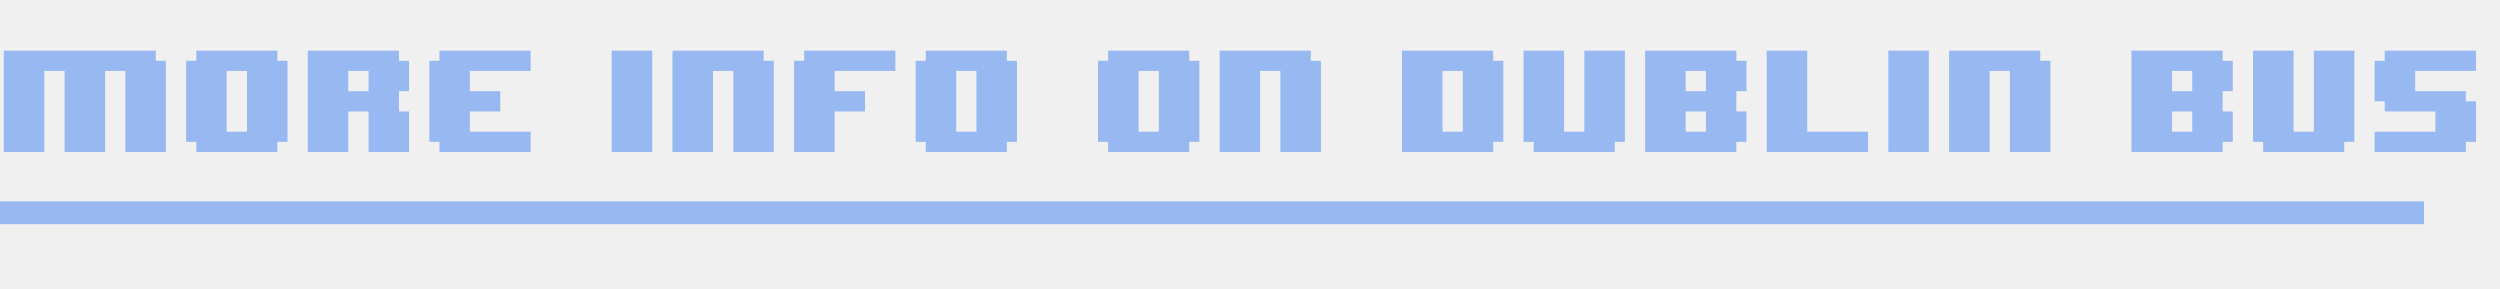
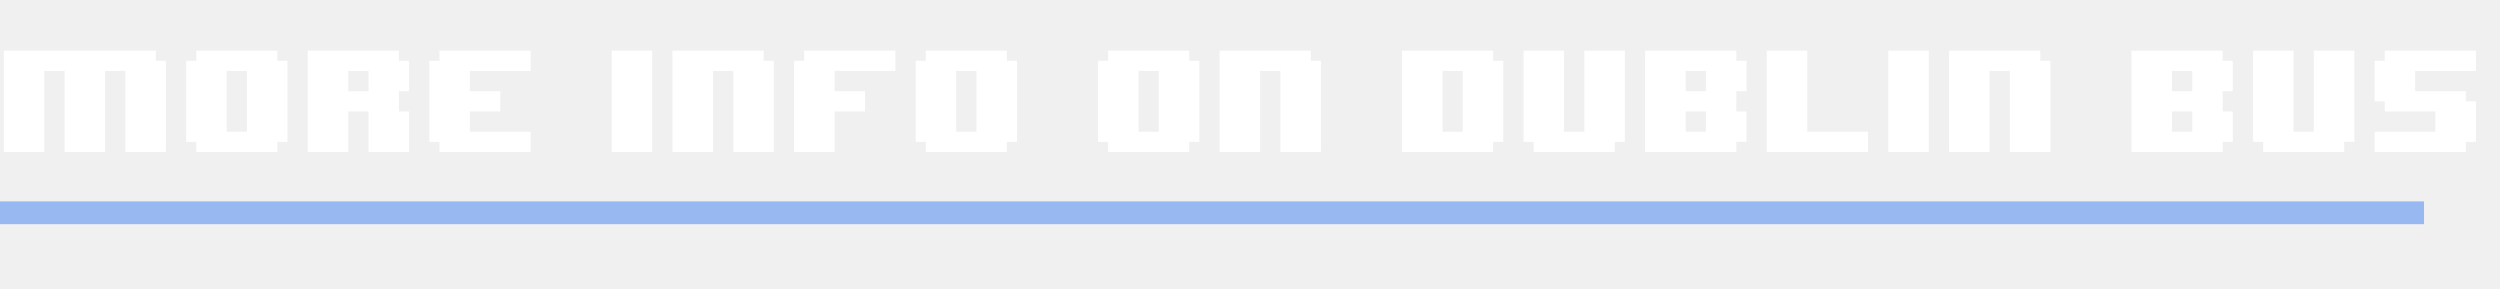
<svg xmlns="http://www.w3.org/2000/svg" width="329" height="38" viewBox="0 0 329 38" fill="none">
-   <path d="M21.833 20H16.5V9.333H13.833V20H8.5V9.333H5.833V20H0.5V6.667H20.5V8H21.833V20ZM37.833 18.667H36.5V20H25.833V18.667H24.5V8H25.833V6.667H36.5V8H37.833V18.667ZM32.5 17.333V9.333H29.833V17.333H32.5ZM53.833 20H48.5V14.667H45.833V20H40.5V6.667H52.5V8H53.833V12H52.5V14.667H53.833V20ZM48.5 12V9.333H45.833V12H48.5ZM69.833 20H57.833V18.667H56.5V8H57.833V6.667H69.833V9.333H61.833V12H65.833V14.667H61.833V17.333H69.833V20ZM85.833 20H80.5V6.667H85.833V20ZM101.833 20H96.5V9.333H93.833V20H88.5V6.667H100.5V8H101.833V20ZM117.833 9.333H109.833V12H113.833V14.667H109.833V20H104.5V8H105.833V6.667H117.833V9.333ZM133.833 18.667H132.5V20H121.833V18.667H120.5V8H121.833V6.667H132.5V8H133.833V18.667ZM128.5 17.333V9.333H125.833V17.333H128.5ZM157.833 18.667H156.5V20H145.833V18.667H144.5V8H145.833V6.667H156.5V8H157.833V18.667ZM152.5 17.333V9.333H149.833V17.333H152.5ZM173.833 20H168.5V9.333H165.833V20H160.5V6.667H172.5V8H173.833V20ZM197.833 18.667H196.5V20H184.5V6.667H196.5V8H197.833V18.667ZM192.5 17.333V9.333H189.833V17.333H192.5ZM213.833 18.667H212.5V20H201.833V18.667H200.5V6.667H205.833V17.333H208.5V6.667H213.833V18.667ZM229.833 18.667H228.5V20H216.5V6.667H228.5V8H229.833V12H228.5V14.667H229.833V18.667ZM224.5 12V9.333H221.833V12H224.5ZM224.5 17.333V14.667H221.833V17.333H224.5ZM245.833 20H232.5V6.667H237.833V17.333H245.833V20ZM253.833 20H248.5V6.667H253.833V20ZM269.833 20H264.5V9.333H261.833V20H256.5V6.667H268.5V8H269.833V20ZM293.833 18.667H292.5V20H280.5V6.667H292.5V8H293.833V12H292.5V14.667H293.833V18.667ZM288.5 12V9.333H285.833V12H288.5ZM288.5 17.333V14.667H285.833V17.333H288.5ZM309.833 18.667H308.5V20H297.833V18.667H296.5V6.667H301.833V17.333H304.5V6.667H309.833V18.667ZM325.833 18.667H324.5V20H312.5V17.333H320.5V14.667H313.833V13.333H312.5V8H313.833V6.667H325.833V9.333H317.833V12H324.5V13.333H325.833V18.667Z" fill="#98B8F2" />
+   <path d="M21.833 20H16.5V9.333H13.833V20H8.5V9.333H5.833V20H0.5V6.667H20.5V8H21.833V20ZM37.833 18.667H36.5V20H25.833V18.667H24.5V8H25.833V6.667H36.5V8H37.833V18.667ZM32.5 17.333V9.333H29.833V17.333H32.5ZM53.833 20H48.5V14.667H45.833V20H40.5V6.667H52.5V8H53.833V12H52.5V14.667H53.833V20ZM48.5 12V9.333H45.833V12H48.5ZM69.833 20H57.833V18.667H56.5V8H57.833V6.667H69.833V9.333H61.833V12H65.833V14.667H61.833V17.333H69.833V20ZM85.833 20H80.5V6.667H85.833V20ZM101.833 20H96.5V9.333H93.833V20H88.5V6.667H100.5V8H101.833V20ZM117.833 9.333H109.833V12H113.833V14.667H109.833V20H104.5V8H105.833V6.667H117.833V9.333ZM133.833 18.667H132.5V20H121.833V18.667H120.5V8H121.833V6.667H132.5V8H133.833V18.667ZM128.5 17.333V9.333H125.833V17.333H128.5ZM157.833 18.667H156.5V20H145.833V18.667H144.5V8H145.833V6.667H156.5V8H157.833V18.667ZM152.5 17.333V9.333H149.833V17.333H152.5ZM173.833 20H168.5V9.333H165.833V20H160.5V6.667H172.5V8H173.833V20ZM197.833 18.667H196.5V20H184.5V6.667H196.5V8H197.833V18.667ZM192.5 17.333V9.333H189.833V17.333H192.5ZM213.833 18.667H212.5V20H201.833V18.667H200.5V6.667H205.833V17.333H208.5V6.667H213.833V18.667ZM229.833 18.667H228.5V20H216.5V6.667H228.5V8H229.833V12H228.5V14.667H229.833V18.667ZM224.5 12V9.333H221.833V12H224.5ZM224.5 17.333V14.667H221.833V17.333H224.5ZM245.833 20H232.5V6.667H237.833V17.333H245.833V20ZM253.833 20H248.5V6.667H253.833V20ZM269.833 20H264.5V9.333H261.833V20H256.5V6.667H268.5V8H269.833V20ZM293.833 18.667H292.5V20H280.5V6.667H292.5V8H293.833V12H292.5V14.667H293.833V18.667ZM288.5 12V9.333H285.833V12H288.5ZM288.5 17.333V14.667H285.833V17.333H288.5ZM309.833 18.667H308.5V20H297.833V18.667H296.5V6.667H301.833V17.333H304.5V6.667H309.833V18.667ZM325.833 18.667H324.5V20H312.5V17.333H320.5V14.667H313.833V13.333H312.5V8H313.833V6.667H325.833V9.333H317.833V12H324.5V13.333H325.833V18.667Z" fill="white" />
  <path d="M0 28L319 28" stroke="#98B8F2" stroke-width="3" />
</svg>
